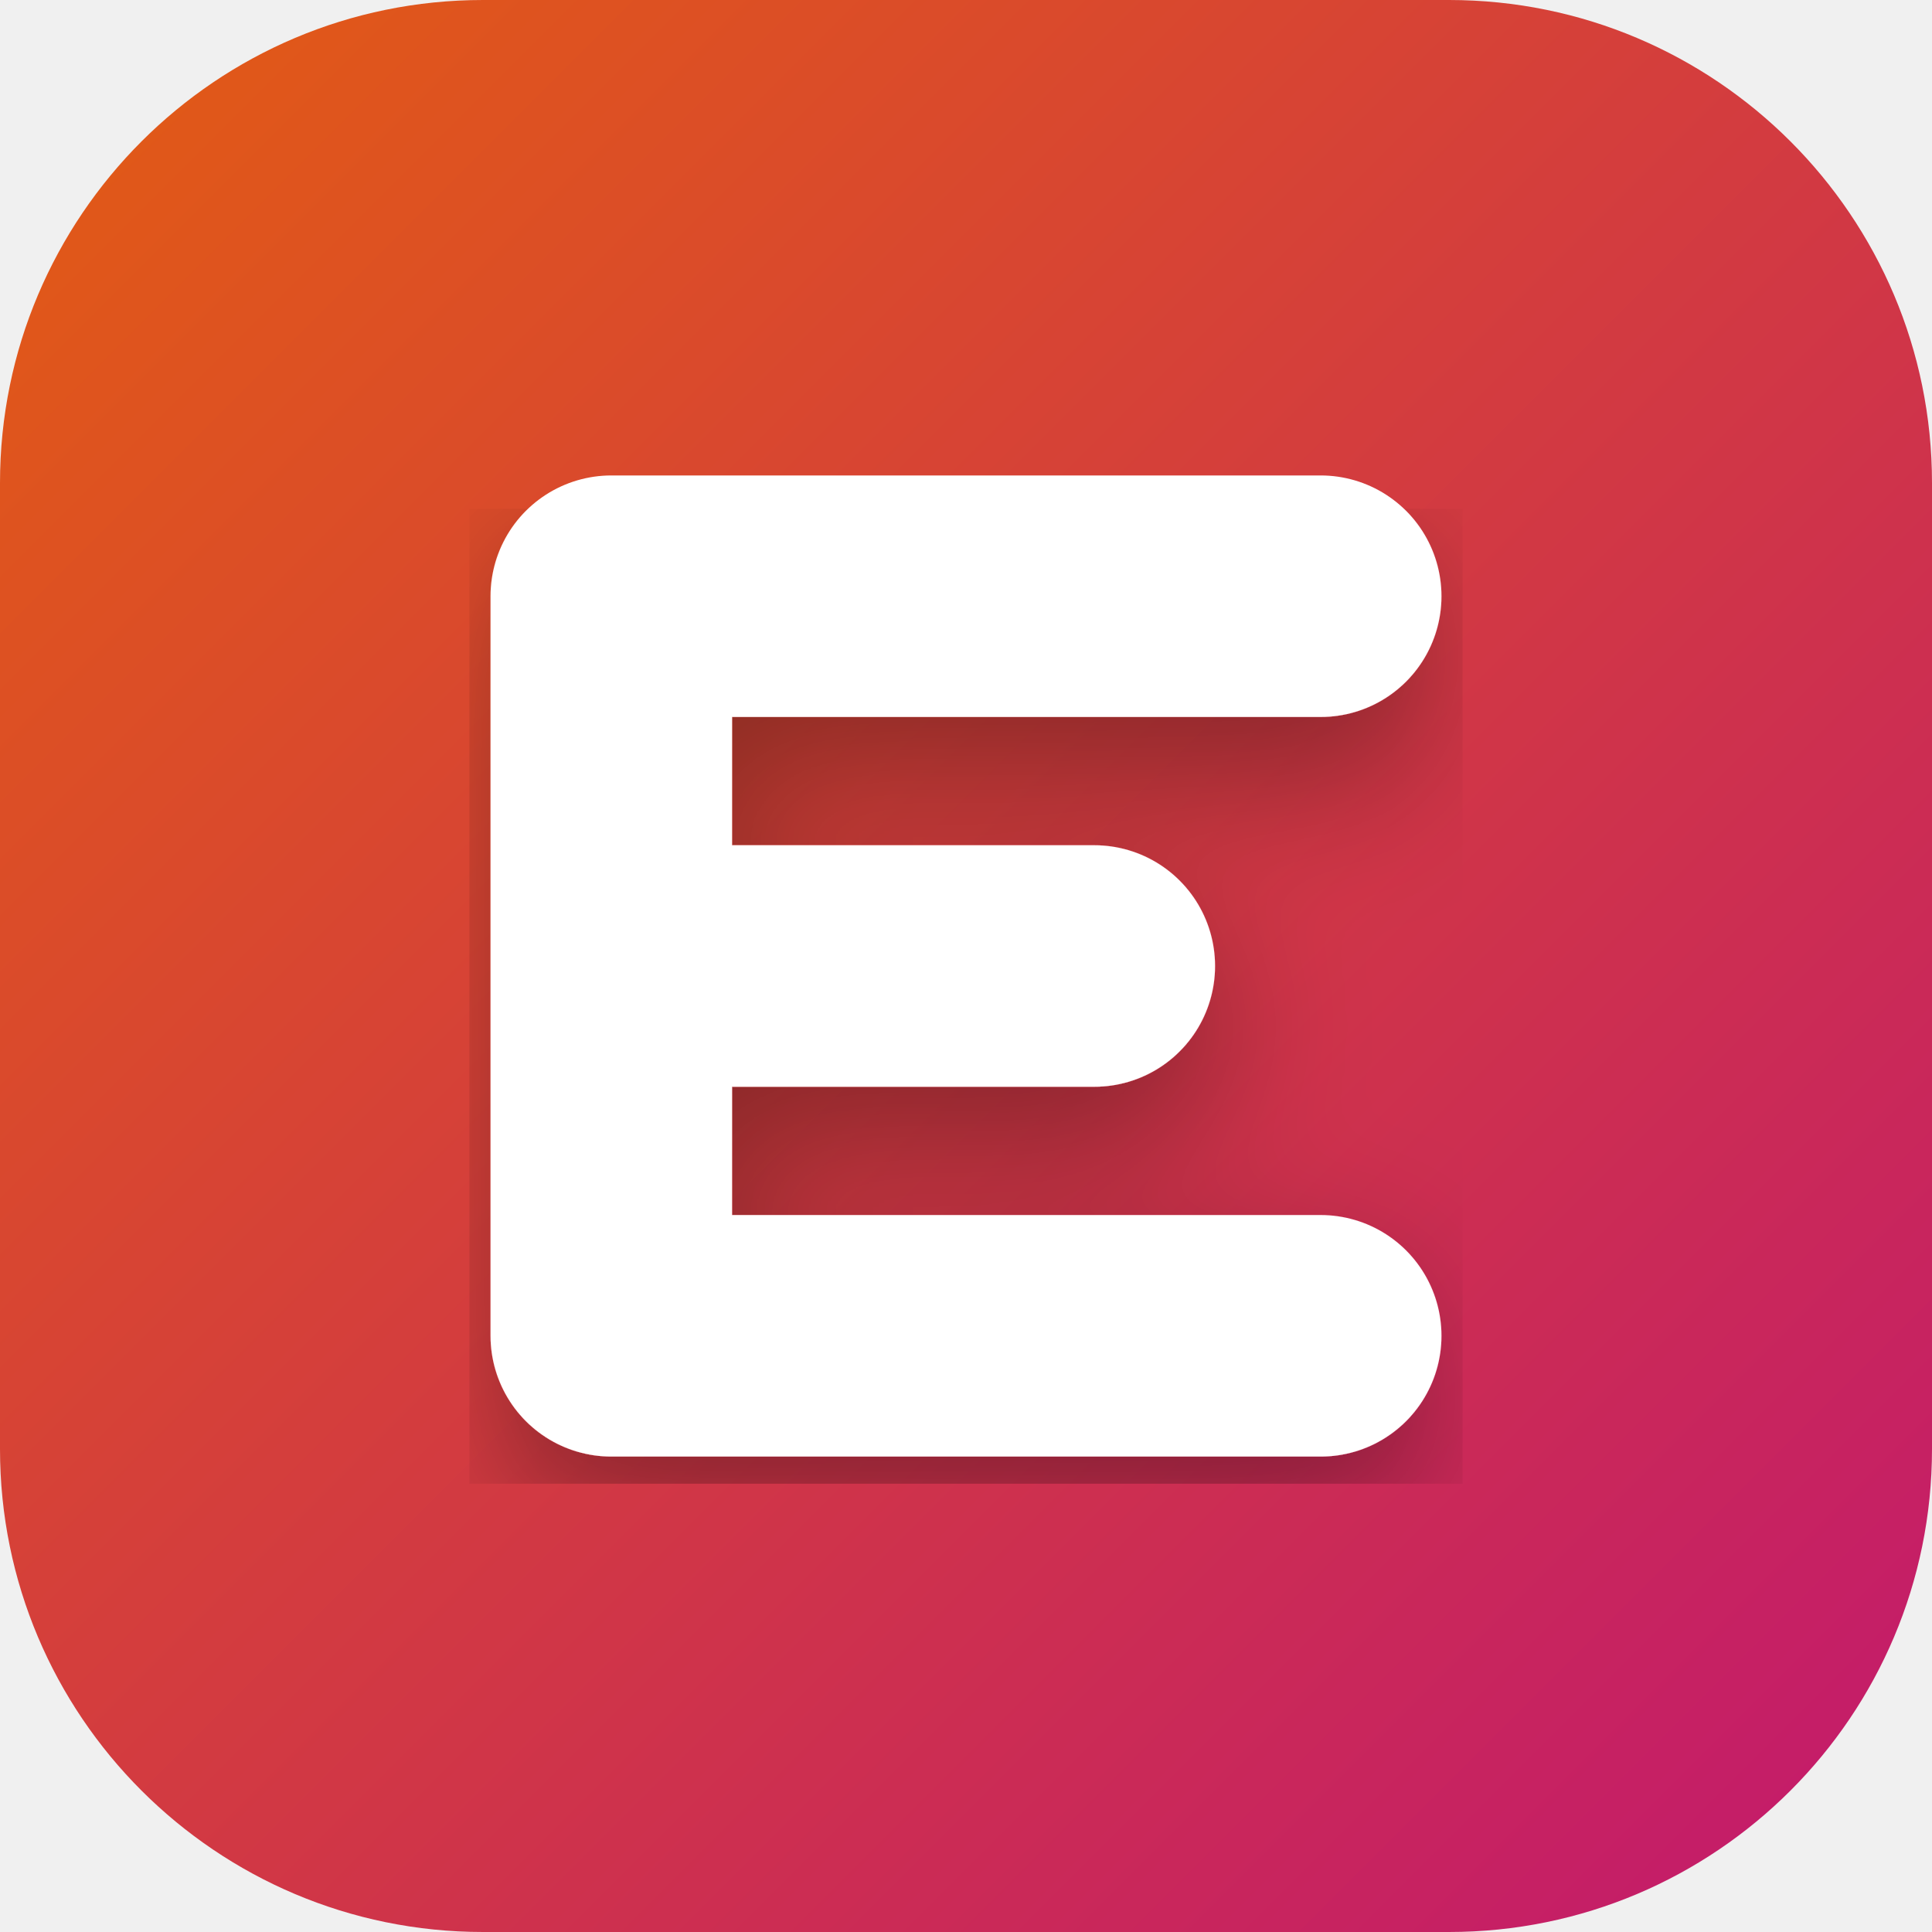
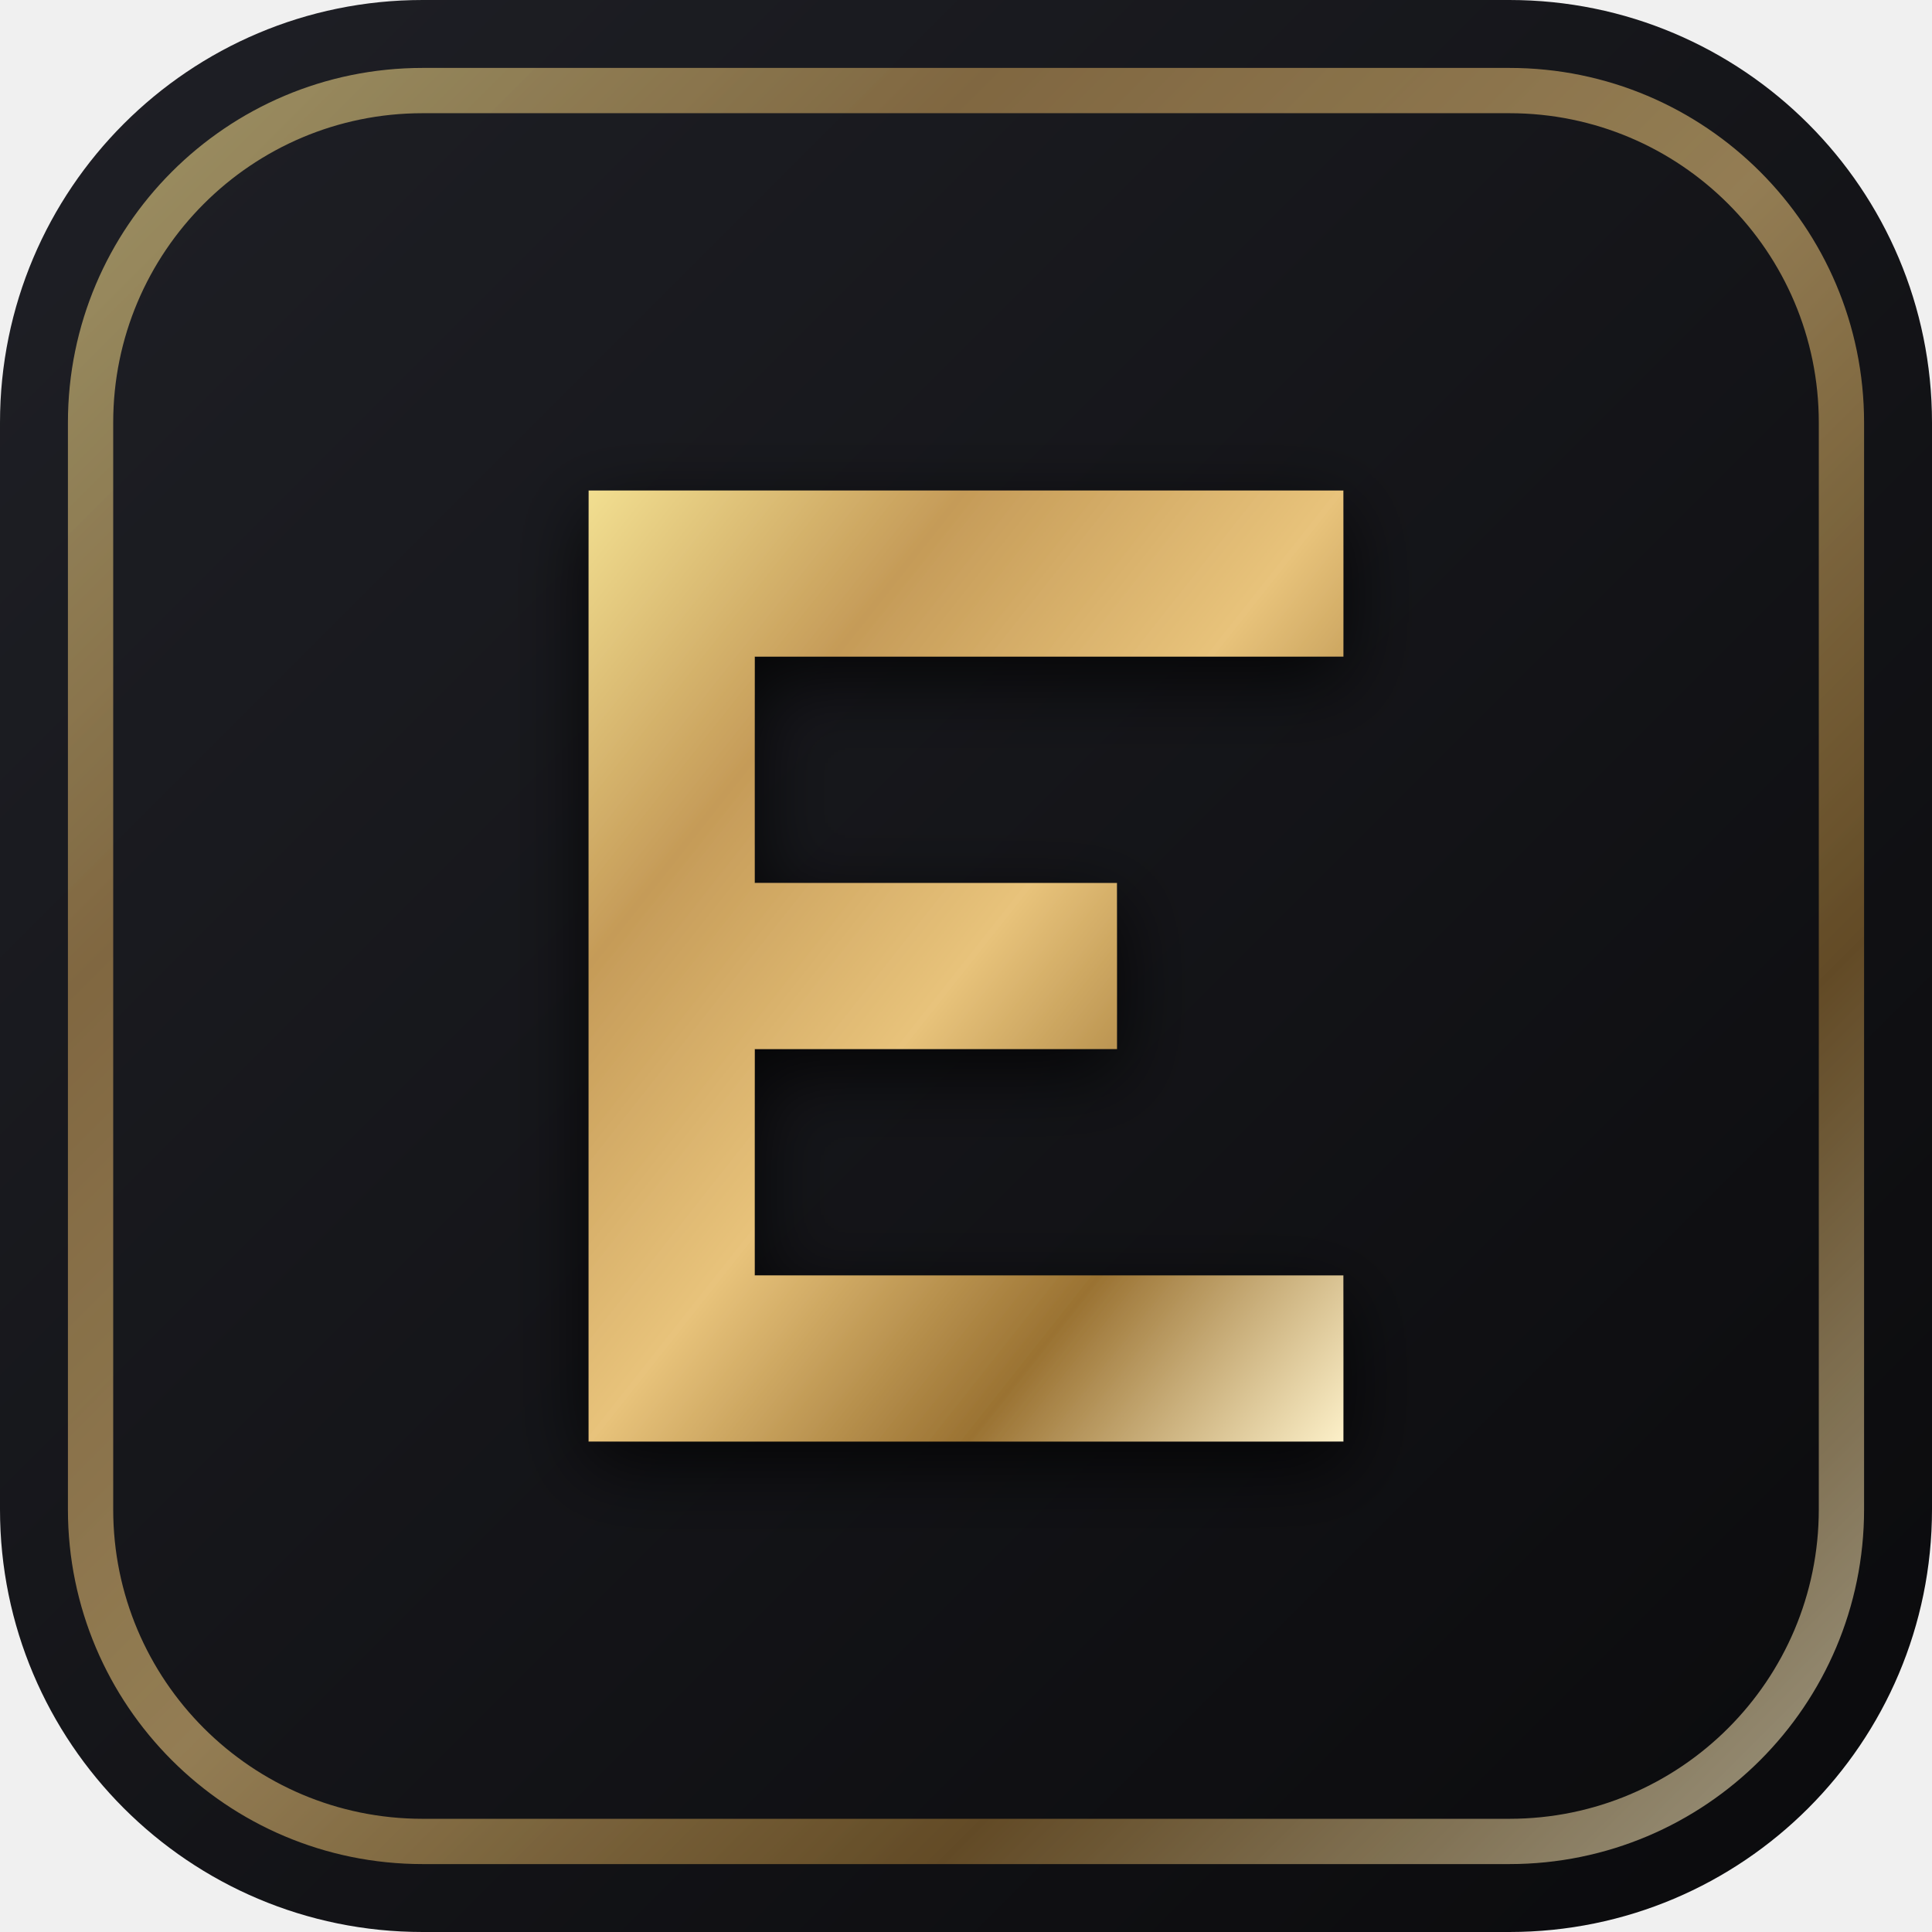
<svg xmlns="http://www.w3.org/2000/svg" viewBox="0 0 512 512">
  <defs>
-     <linearGradient id="brand" x1="0%" y1="0%" x2="100%" y2="100%">
-       <stop offset="0%" stop-color="#e35d12" />
-       <stop offset="100%" stop-color="#c2186f" />
+     <linearGradient id="bg" x1="0%" y1="0%" x2="100%" y2="100%">
+       <stop offset="0%" stop-color="#1F2026" />
+       <stop offset="100%" stop-color="#0A0A0C" />
    </linearGradient>
-     <filter id="shadow" x="-20%" y="-20%" width="140%" height="140%">
-       <feDropShadow dx="0" dy="16" stdDeviation="20" flood-color="#000000" flood-opacity="0.35" />
+     <linearGradient id="gold" x1="0%" y1="0%" x2="100%" y2="100%">
+       <stop offset="0%" stop-color="#F2DF91" />
+       <stop offset="25%" stop-color="#C59B58" />
+       <stop offset="50%" stop-color="#E8C37B" />
+       <stop offset="75%" stop-color="#9A7232" />
+       <stop offset="100%" stop-color="#FDF1CA" />
+     </linearGradient>
+     <filter id="glow" x="-20%" y="-20%" width="140%" height="140%">
+       <feDropShadow dx="0" dy="6" stdDeviation="10" flood-color="#000000" flood-opacity="0.8" />
    </filter>
  </defs>
-   <rect width="512" height="512" rx="128" fill="url(#brand)" />
-   <g transform="translate(130, 126)" fill="none" stroke="#ffffff" stroke-width="64" stroke-linecap="round" stroke-linejoin="round" filter="url(#shadow)">
-     <path d="M 220 32 L 32 32 L 32 228 L 220 228" />
-     <path d="M 64 130 L 160 130" />
+   <rect width="512" height="512" rx="112" fill="url(#bg)" />
+   <rect x="24" y="24" width="464" height="464" rx="88" fill="none" stroke="url(#gold)" stroke-width="12" opacity="0.6" />
+   <g transform="translate(156, 130)" fill="url(#gold)" filter="url(#glow)">
+     <path d="M 0 0 L 200 0 L 200 44 L 44 44 L 44 104 L 140 104 L 140 148 L 44 148 L 44 208 L 200 208 L 200 252 L 0 252 Z" />
  </g>
</svg>
